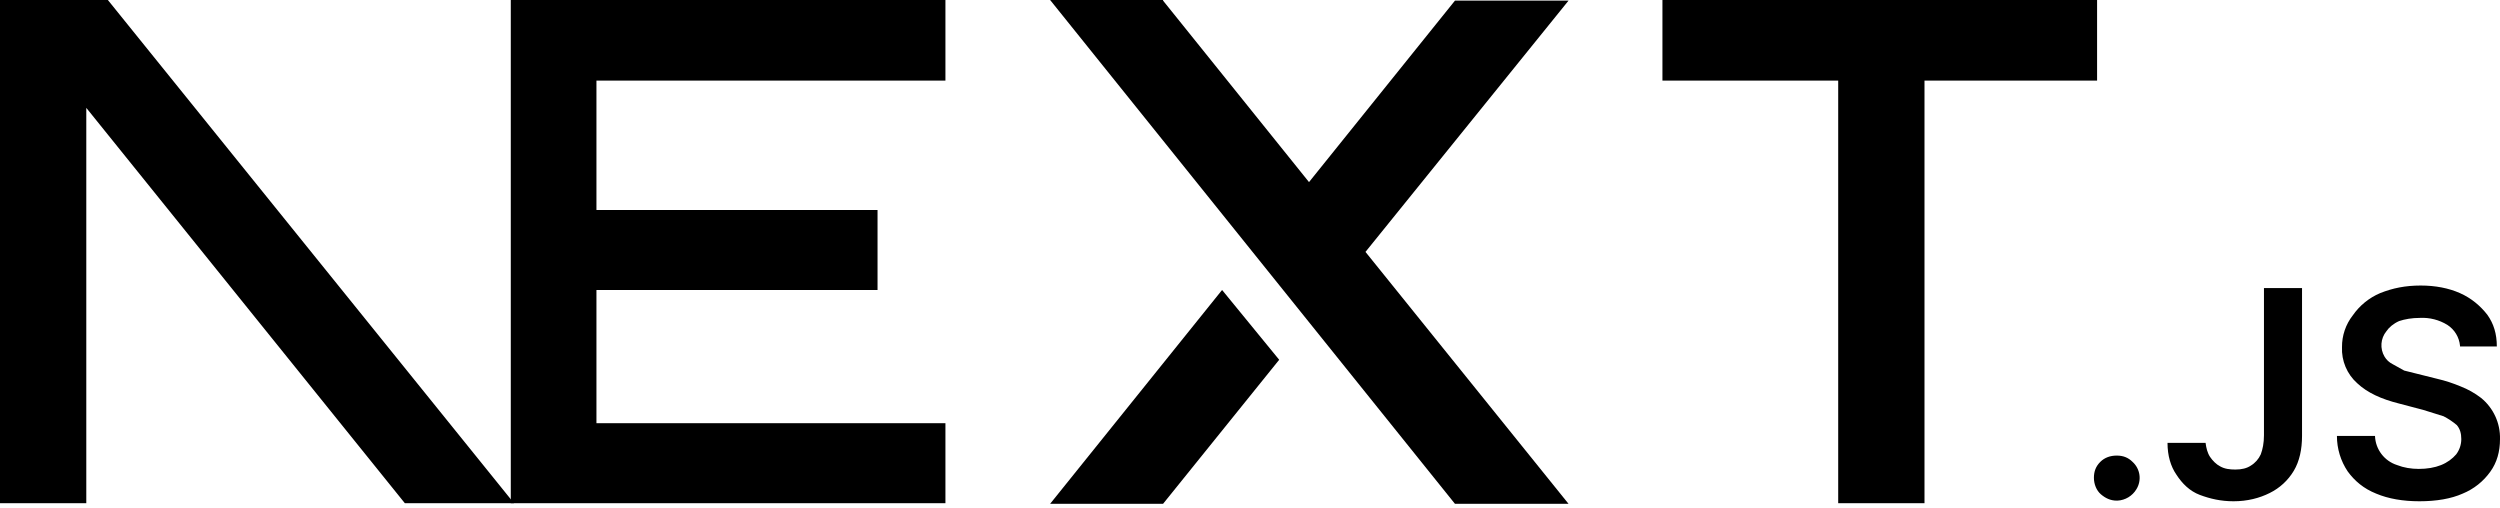
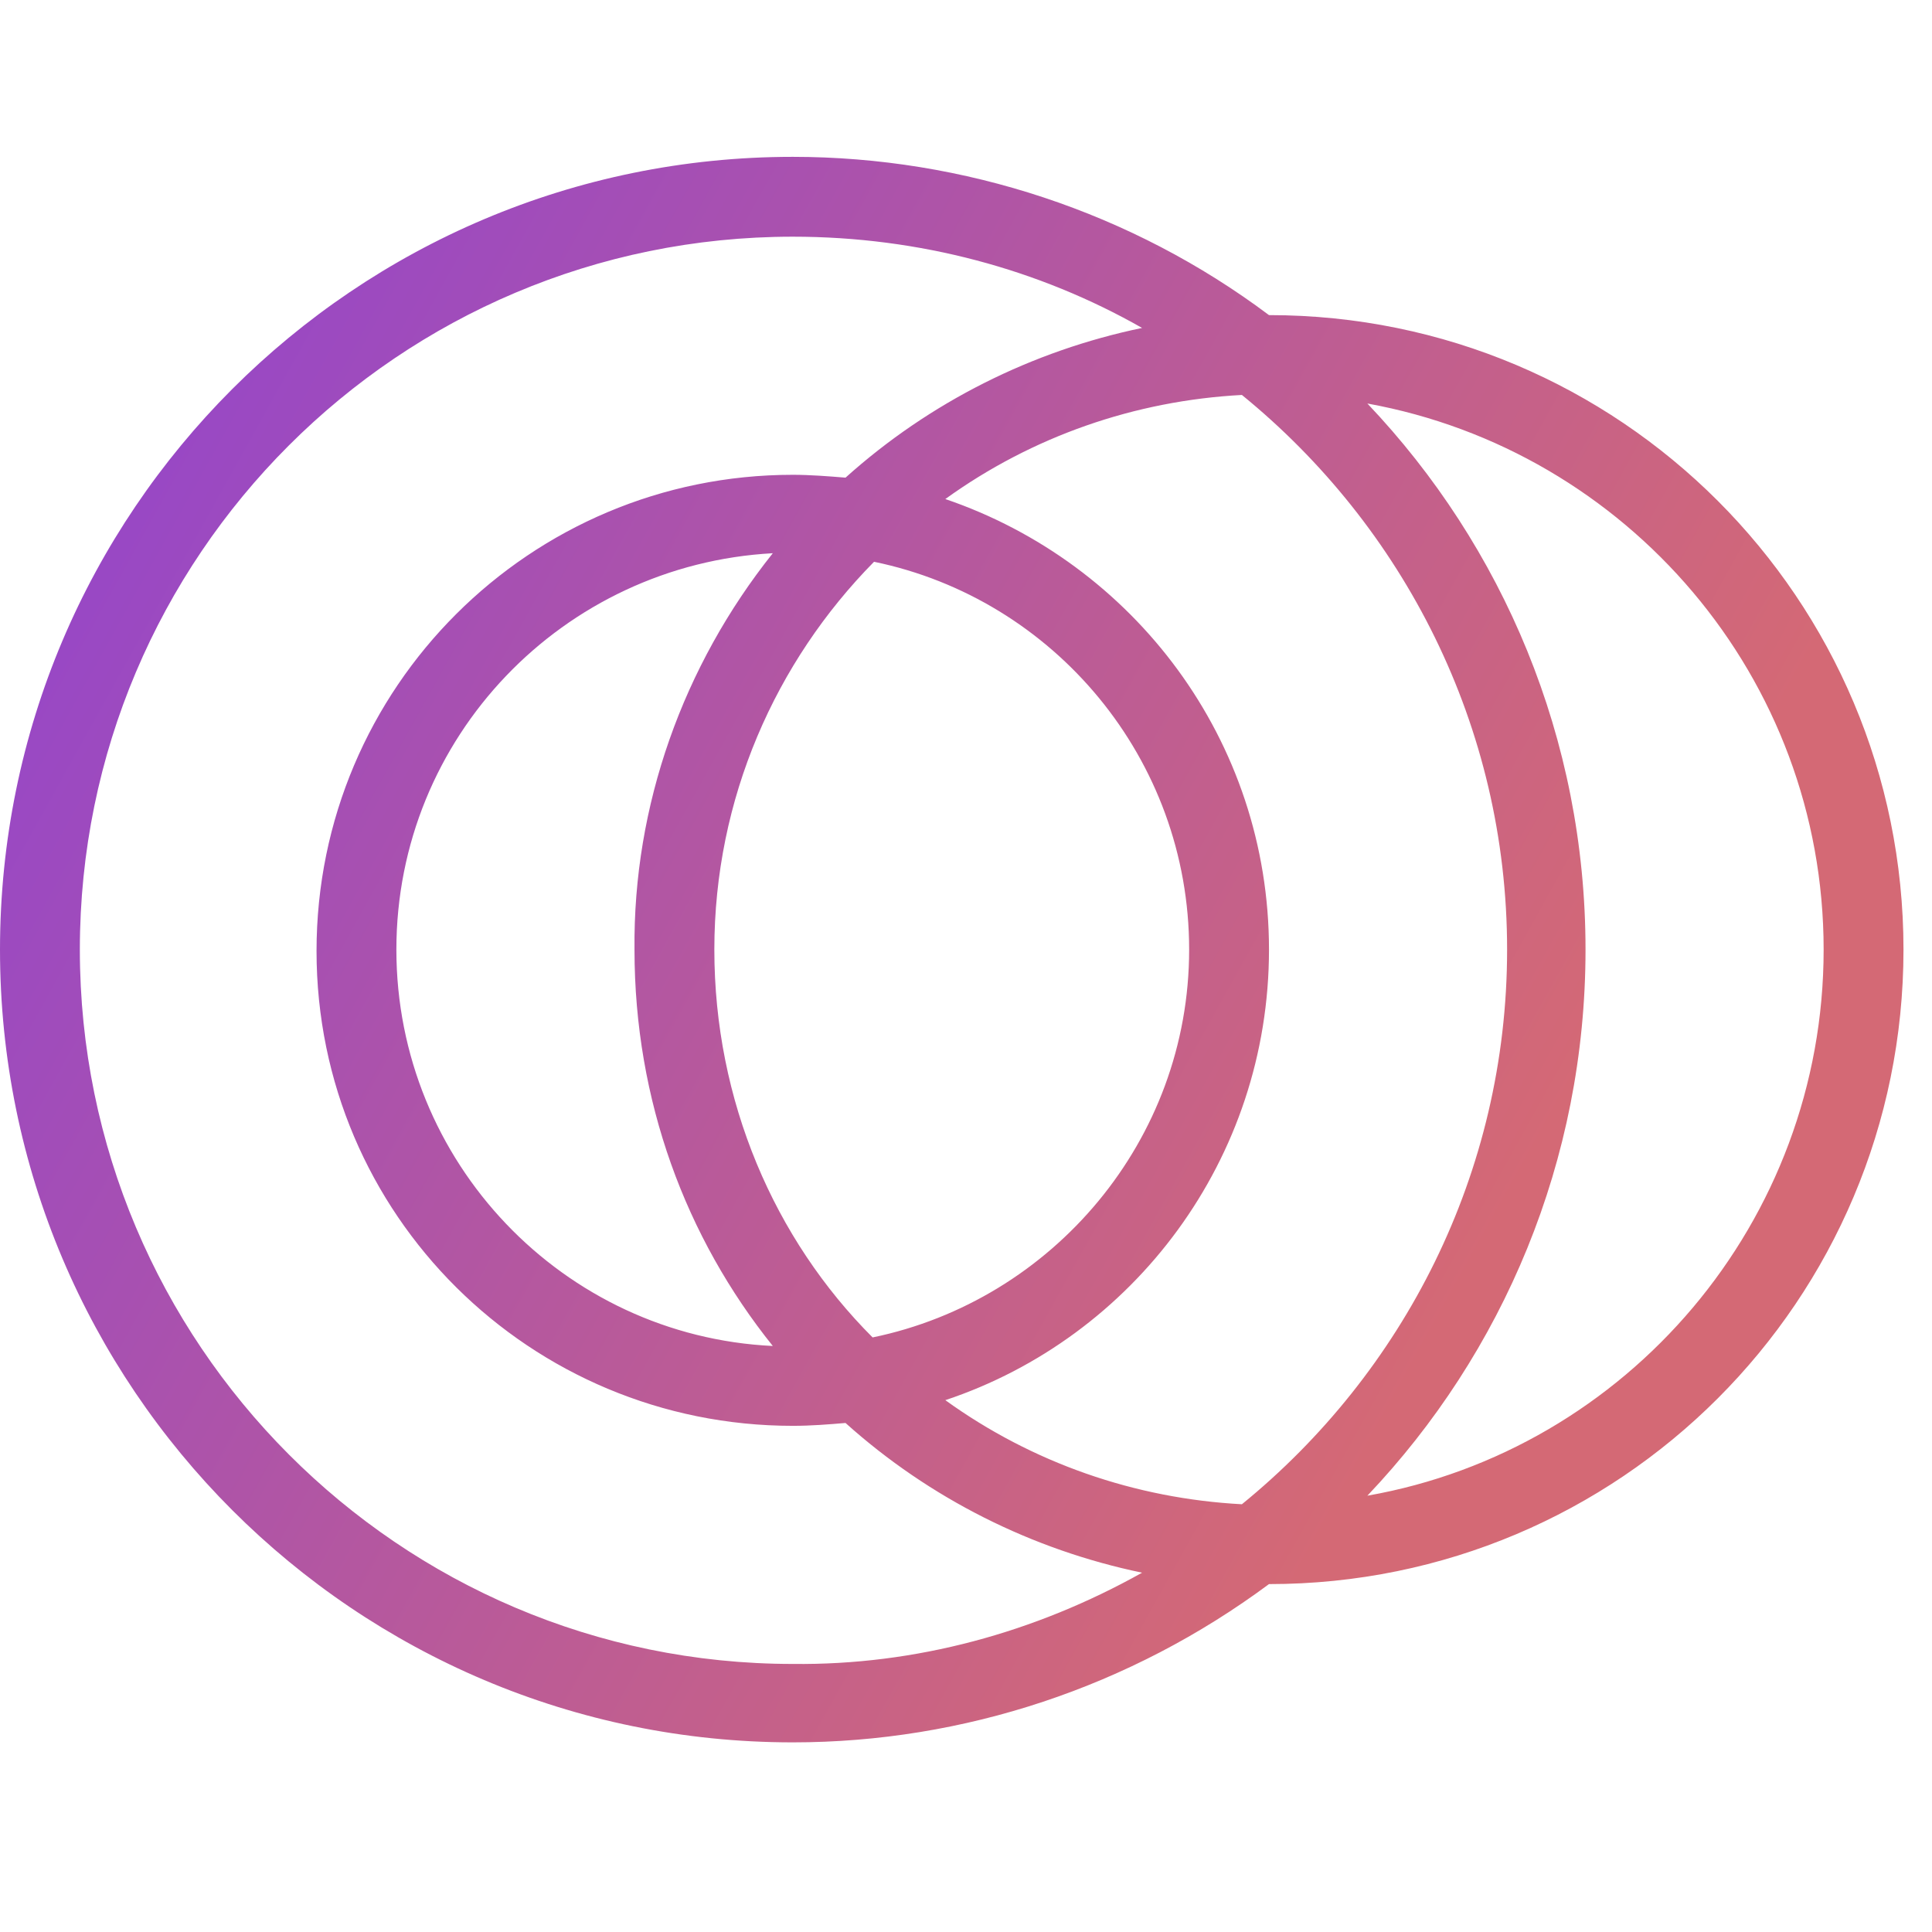
- <svg xmlns="http://www.w3.org/2000/svg" fill="none" viewBox="0 0 394 80">
-   <path fill="#000" d="M262 0h68.5v12.7h-27.2v66.6h-13.6V12.7H262V0ZM149 0v12.7H94v20.4h44.3v12.6H94v21h55v12.6H80.5V0h68.7zm34.3 0h-17.8l63.8 79.4h17.9l-32-39.7 32-39.6h-17.9l-23 28.6-23-28.6zm18.3 56.7-9-11-27.1 33.7h17.8l18.3-22.7z" />
-   <path fill="#000" d="M81 79.3 17 0H0v79.3h13.6V17l50.2 62.3H81Zm252.6-.4c-1 0-1.8-.4-2.5-1s-1.1-1.6-1.1-2.6.3-1.8 1-2.5 1.6-1 2.6-1 1.8.3 2.5 1a3.4 3.4 0 0 1 .6 4.3 3.7 3.7 0 0 1-3 1.8zm23.2-33.5h6v23.3c0 2.1-.4 4-1.3 5.5a9.1 9.1 0 0 1-3.8 3.5c-1.6.8-3.5 1.3-5.7 1.3-2 0-3.7-.4-5.3-1s-2.8-1.8-3.7-3.2c-.9-1.3-1.4-3-1.4-5h6c.1.8.3 1.6.7 2.2s1 1.2 1.6 1.5c.7.4 1.5.5 2.4.5 1 0 1.8-.2 2.4-.6a4 4 0 0 0 1.6-1.8c.3-.8.5-1.8.5-3V45.5zm30.9 9.1a4.4 4.4 0 0 0-2-3.3 7.5 7.5 0 0 0-4.3-1.1c-1.3 0-2.4.2-3.3.5-.9.4-1.6 1-2 1.6a3.5 3.5 0 0 0-.3 4c.3.5.7.9 1.3 1.2l1.8 1 2 .5 3.2.8c1.3.3 2.5.7 3.7 1.2a13 13 0 0 1 3.2 1.8 8.1 8.1 0 0 1 3 6.5c0 2-.5 3.7-1.5 5.1a10 10 0 0 1-4.4 3.5c-1.8.8-4.1 1.2-6.8 1.2-2.6 0-4.9-.4-6.8-1.2-2-.8-3.4-2-4.5-3.5a10 10 0 0 1-1.7-5.6h6a5 5 0 0 0 3.5 4.6c1 .4 2.2.6 3.4.6 1.3 0 2.5-.2 3.5-.6 1-.4 1.8-1 2.4-1.7a4 4 0 0 0 .8-2.4c0-.9-.2-1.6-.7-2.2a11 11 0 0 0-2.1-1.4l-3.2-1-3.8-1c-2.8-.7-5-1.7-6.6-3.2a7.2 7.2 0 0 1-2.4-5.7 8 8 0 0 1 1.7-5 10 10 0 0 1 4.3-3.5c2-.8 4-1.2 6.4-1.2 2.3 0 4.4.4 6.2 1.2 1.8.8 3.2 2 4.3 3.4 1 1.4 1.5 3 1.5 5h-5.8z" />
+ <svg xmlns="http://www.w3.org/2000/svg" version="1.1" id="Layer_1" x="0px" y="0px" viewBox="0 0 135.5 135.5" style="enable-background:new 0 0 135.5 135.5;" xml:space="preserve">
+   <style type="text/css">
+ 	.st0{fill:url(#SVGID_1_);}
+ </style>
+   <g id="_x30_c185123-6c9d-4ddc-8229-c7cf4f88ba65">
+     <linearGradient id="SVGID_1_" gradientUnits="userSpaceOnUse" x1="-116.219" y1="246.296" x2="-114.365" y2="246.296" gradientTransform="matrix(65.2542 25.3571 30.4285 -54.3785 73.9634 16378.761)">
+       <stop offset="0" style="stop-color:#8E42D3" />
+       <stop offset="1" style="stop-color:#D46975" />
+     </linearGradient>
+     <path class="st0" d="M133.5,66.6c0-24.6-19.9-44.5-44.5-44.5C79.4,14.9,67.6,11,55.6,11C24.9,11,0,35.9,0,66.6s24.9,55.6,55.6,55.6   c12,0,23.7-3.9,33.4-11.1C113.6,111.1,133.5,91.2,133.5,66.6z M87.1,105.5c-7.5-0.4-14.7-2.9-20.8-7.3C79.5,93.8,89,81.3,89,66.6   S79.5,39.5,66.3,35c6.1-4.4,13.3-6.9,20.8-7.3c11.3,9.2,18.6,23.2,18.6,38.9S98.4,96.3,87.1,105.5z M50.1,66.6   c0-10.6,4.3-20.2,11.2-27.2C73.9,42,83.4,53.2,83.4,66.6s-9.6,24.6-22.2,27.2C54.3,86.9,50.1,77.2,50.1,66.6z M54.2,94.4   c-14.7-0.7-26.4-12.9-26.4-27.8s11.7-27,26.4-27.8c-6.3,7.9-9.8,17.7-9.7,27.8C44.5,77.2,48.1,86.8,54.2,94.4z M5.6,66.6   C5.6,39,28,16.6,55.6,16.6c8.9,0,17.3,2.3,24.5,6.4c-7.7,1.6-14.9,5.2-20.8,10.5c-1.2-0.1-2.5-0.2-3.7-0.2   c-18.4,0-33.4,14.9-33.4,33.4S37.2,100,55.6,100c1.3,0,2.5-0.1,3.7-0.2c5.9,5.3,13.1,8.9,20.8,10.5c-7.5,4.2-15.9,6.5-24.5,6.4   C28,116.7,5.6,94.2,5.6,66.6z M95.9,104.9c9.5-10,15.3-23.5,15.3-38.3s-5.8-28.3-15.3-38.3c18.2,3.3,32,19.2,32,38.3   S114.1,101.7,95.9,104.9z" />
+   </g>
</svg>
